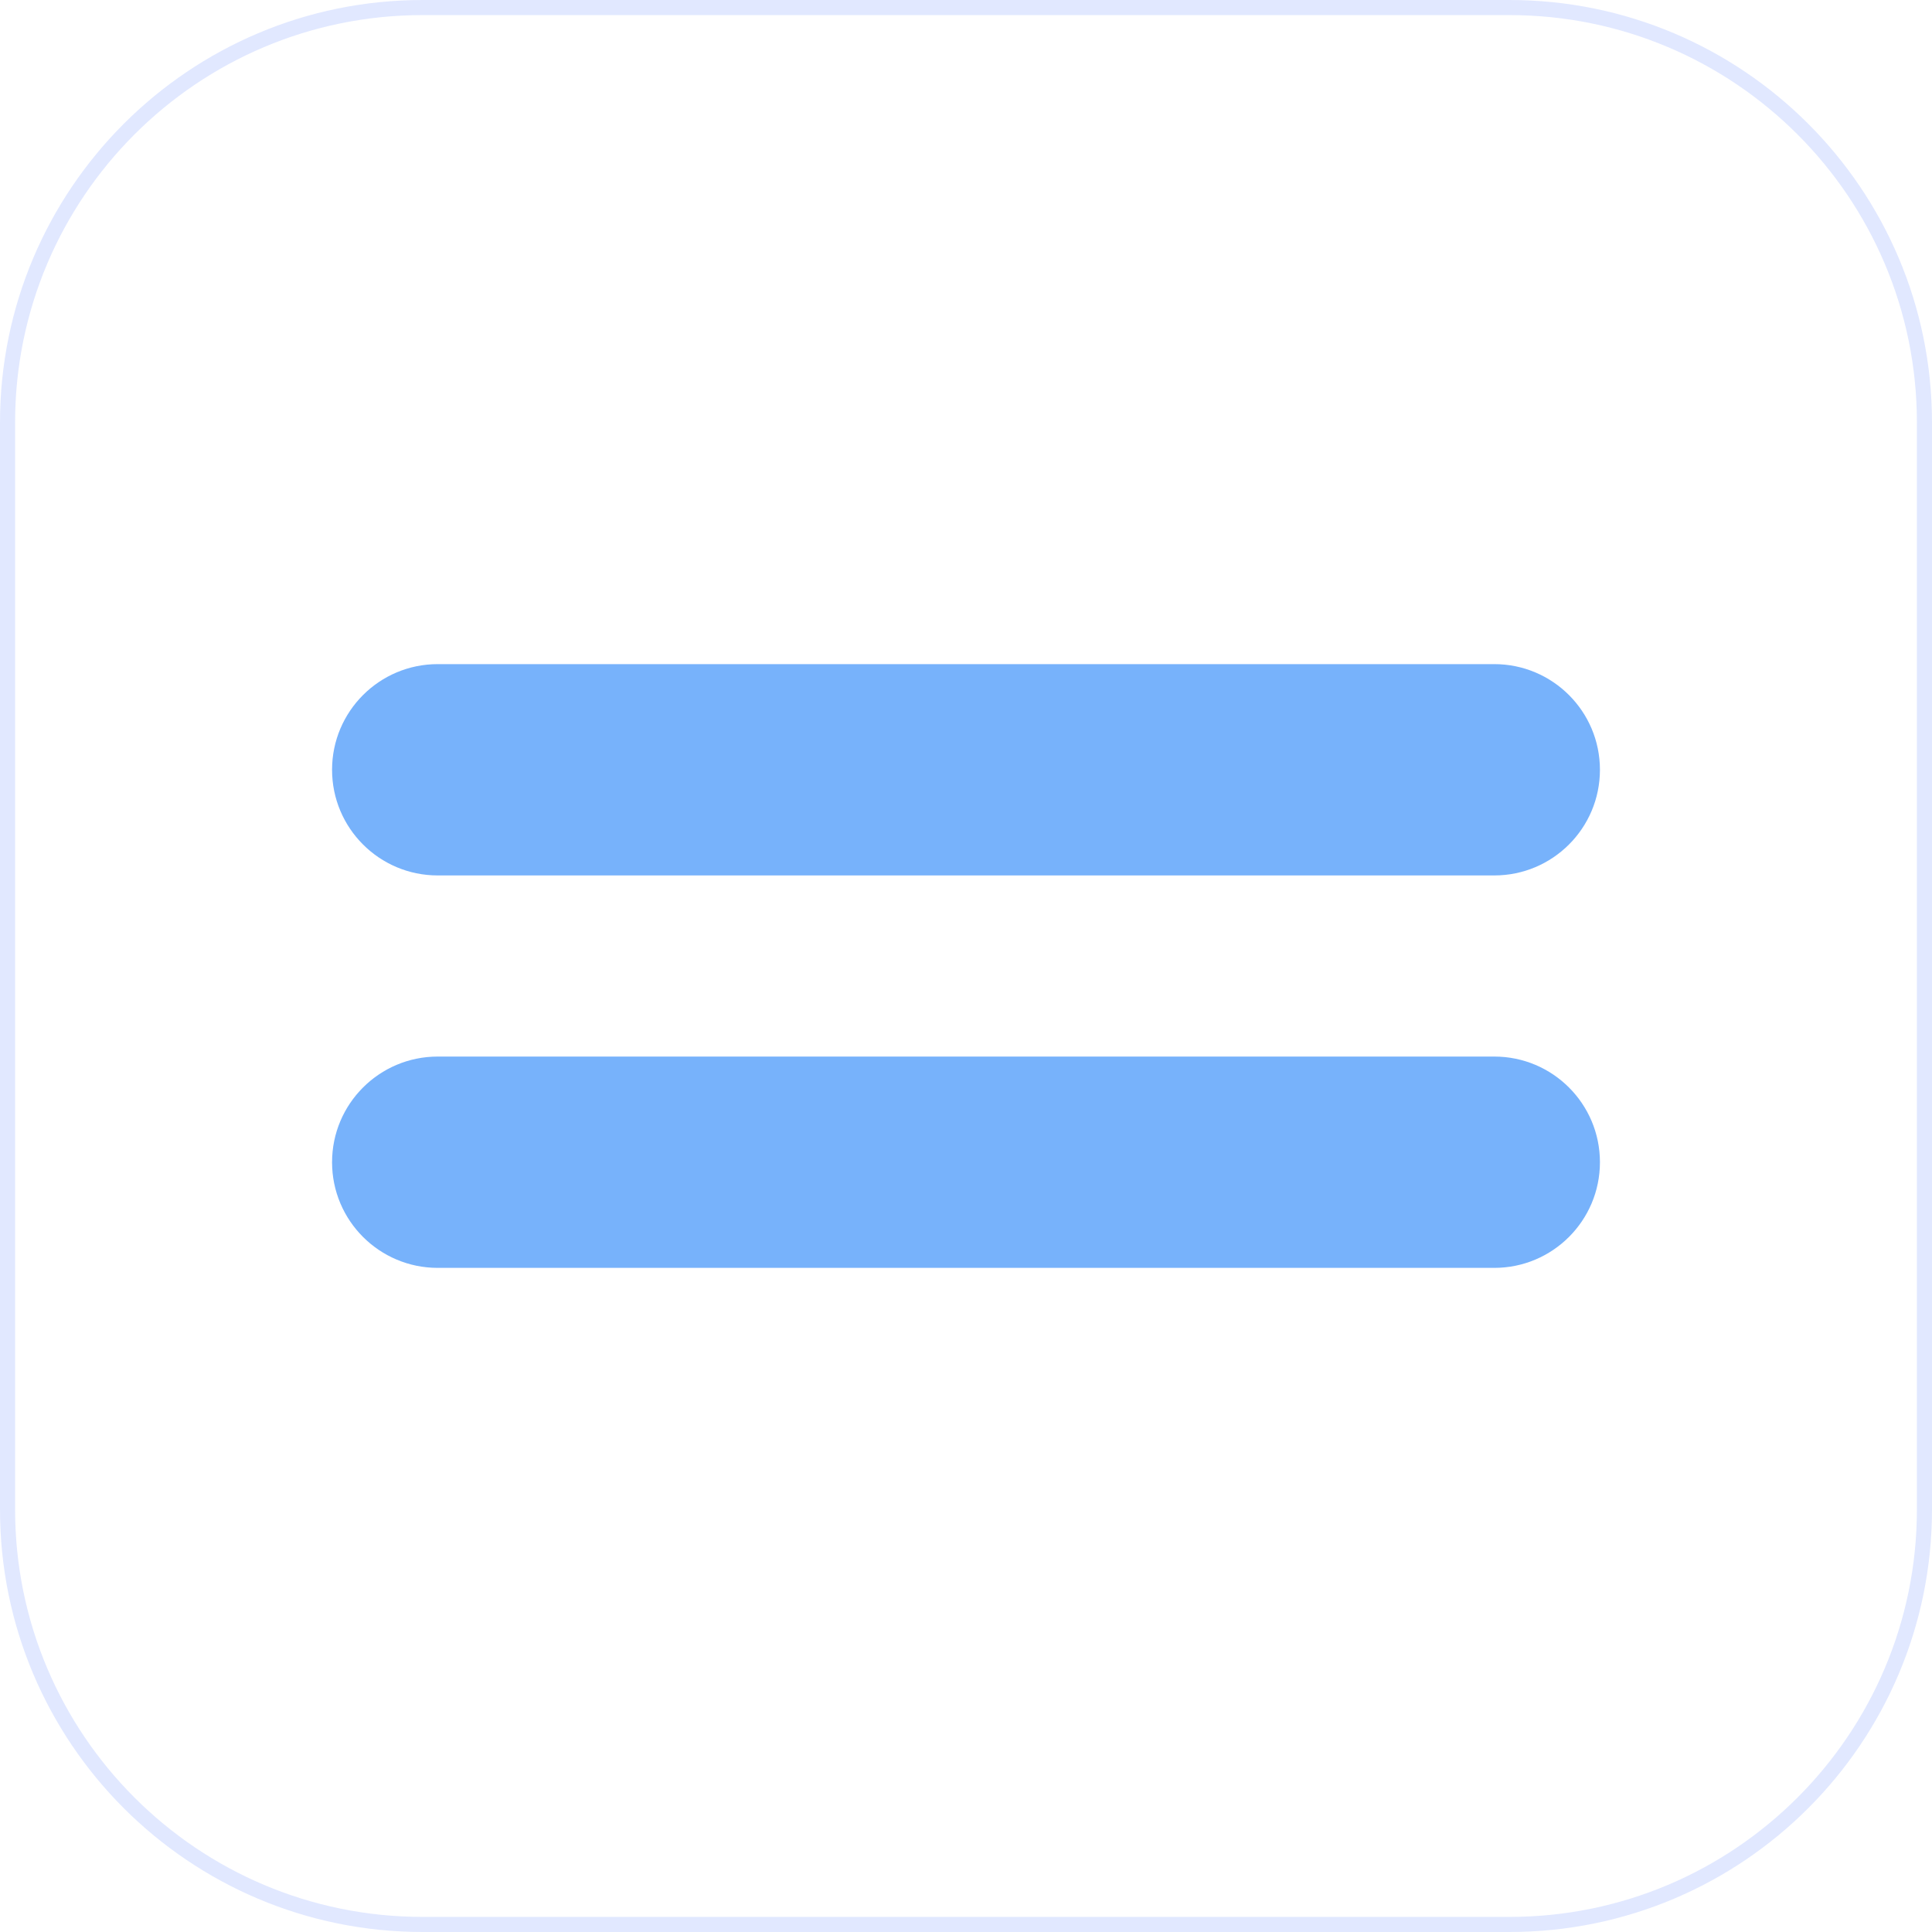
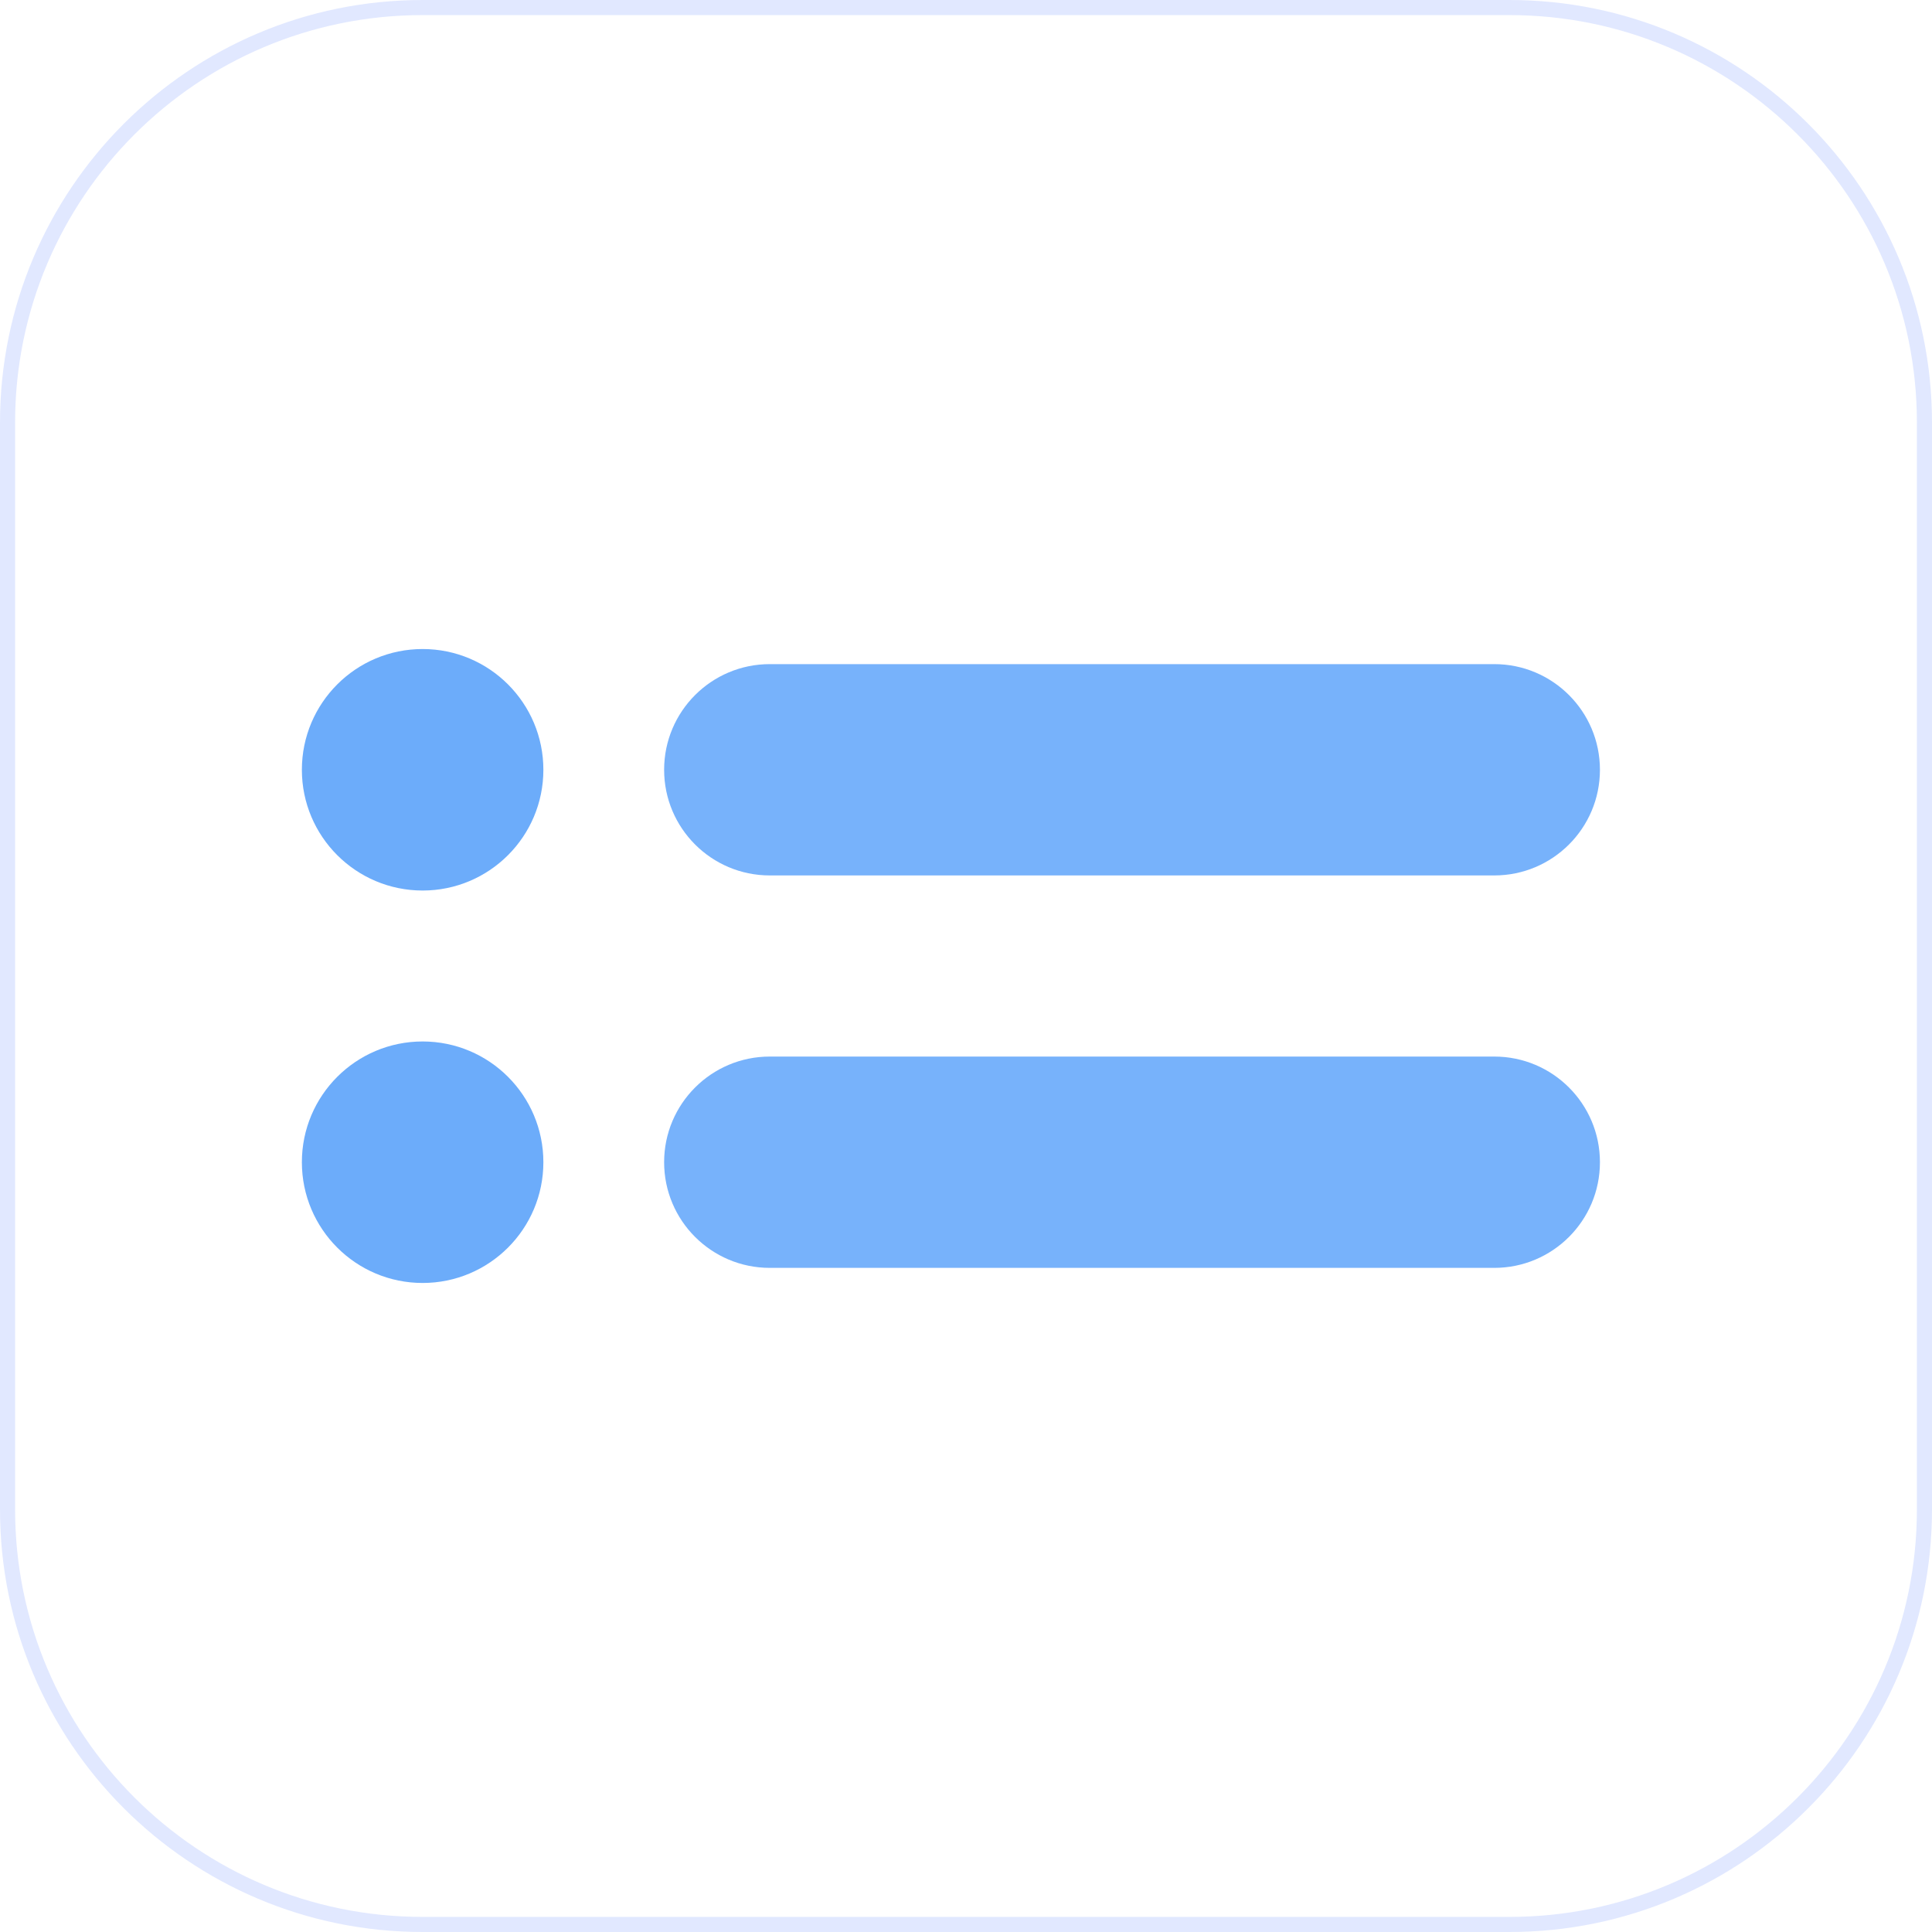
<svg xmlns="http://www.w3.org/2000/svg" viewBox="0 0 128 128">
-   <rect x="22" y="44" width="84" height="14" rx="7" fill="#60a5fa" fill-opacity="0.85" />
-   <rect x="22" y="70" width="84" height="14" rx="7" fill="#60a5fa" fill-opacity="0.85" />
+   <circle cx="28" cy="51" r="8" fill="#60a5fa" fill-opacity="0.92" />
+   <rect x="44" y="44" width="62" height="14" rx="7" fill="#60a5fa" fill-opacity="0.85" />
+   <circle cx="28" cy="77" r="8" fill="#60a5fa" fill-opacity="0.92" />
+   <rect x="44" y="70" width="62" height="14" rx="7" fill="#60a5fa" fill-opacity="0.85" />
  <rect x="0.5" y="0.5" width="127" height="127" rx="27.5" fill="none" stroke="rgba(120,150,255,0.22)" />
</svg>
